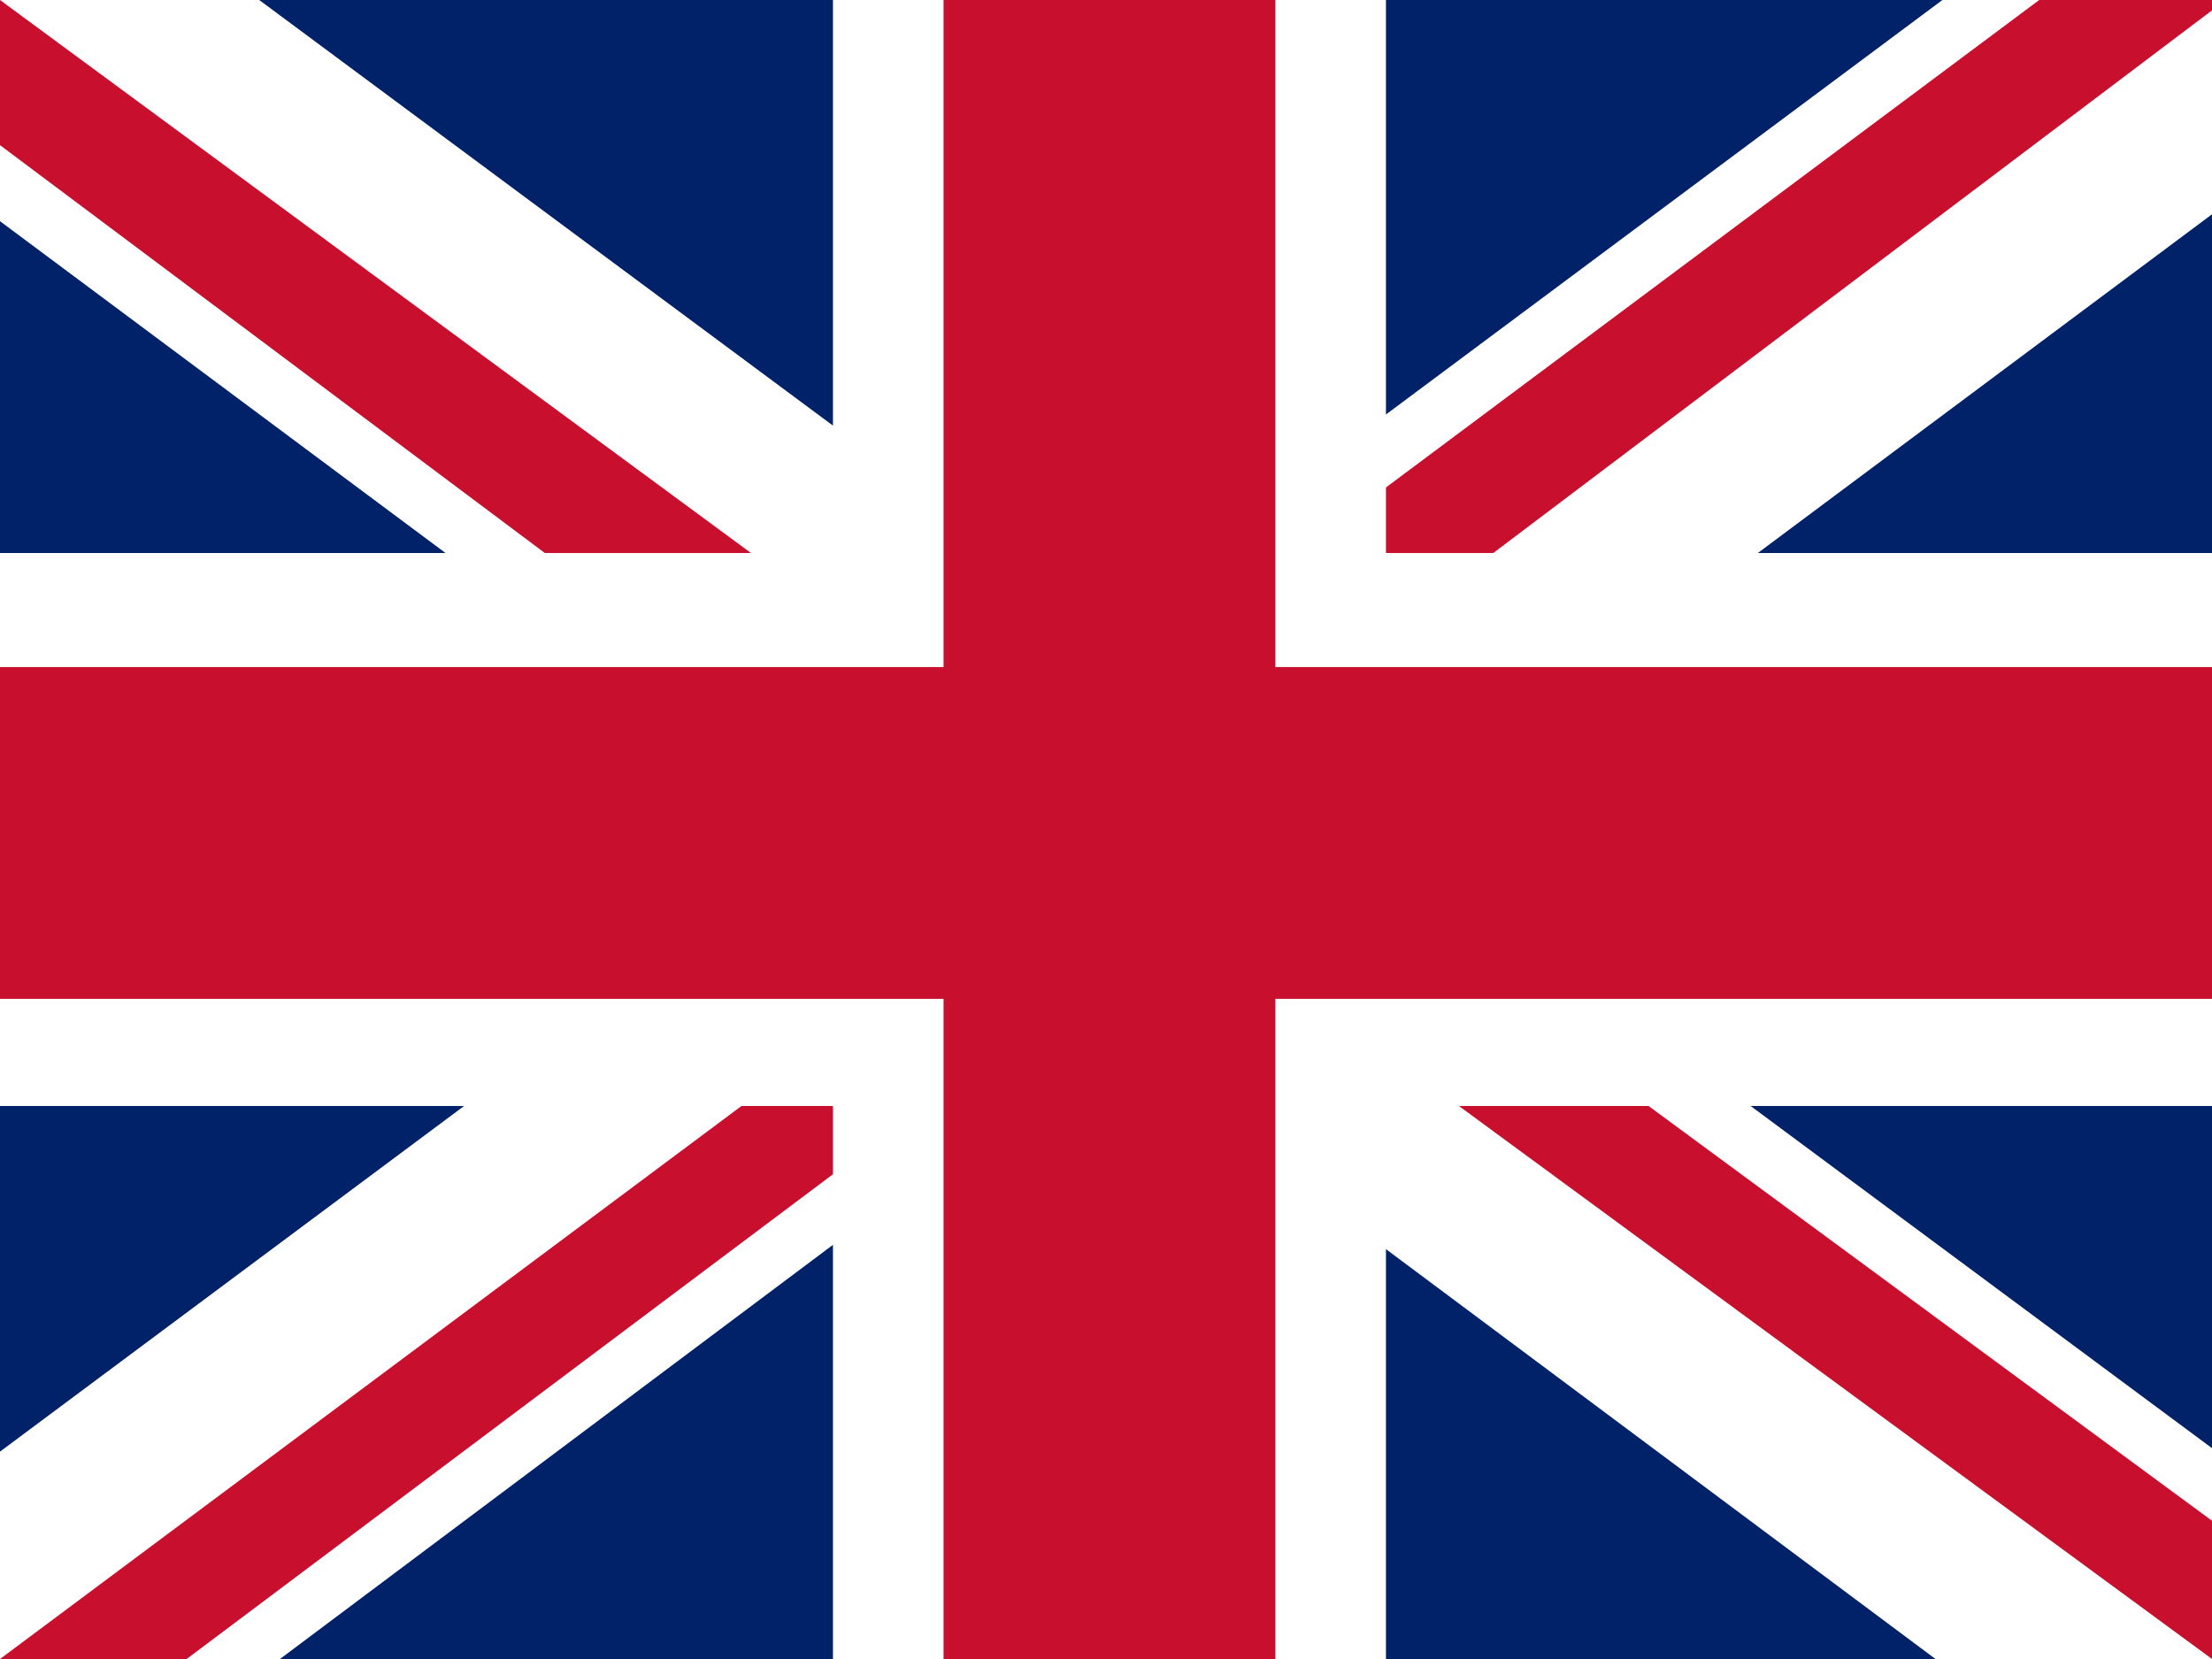
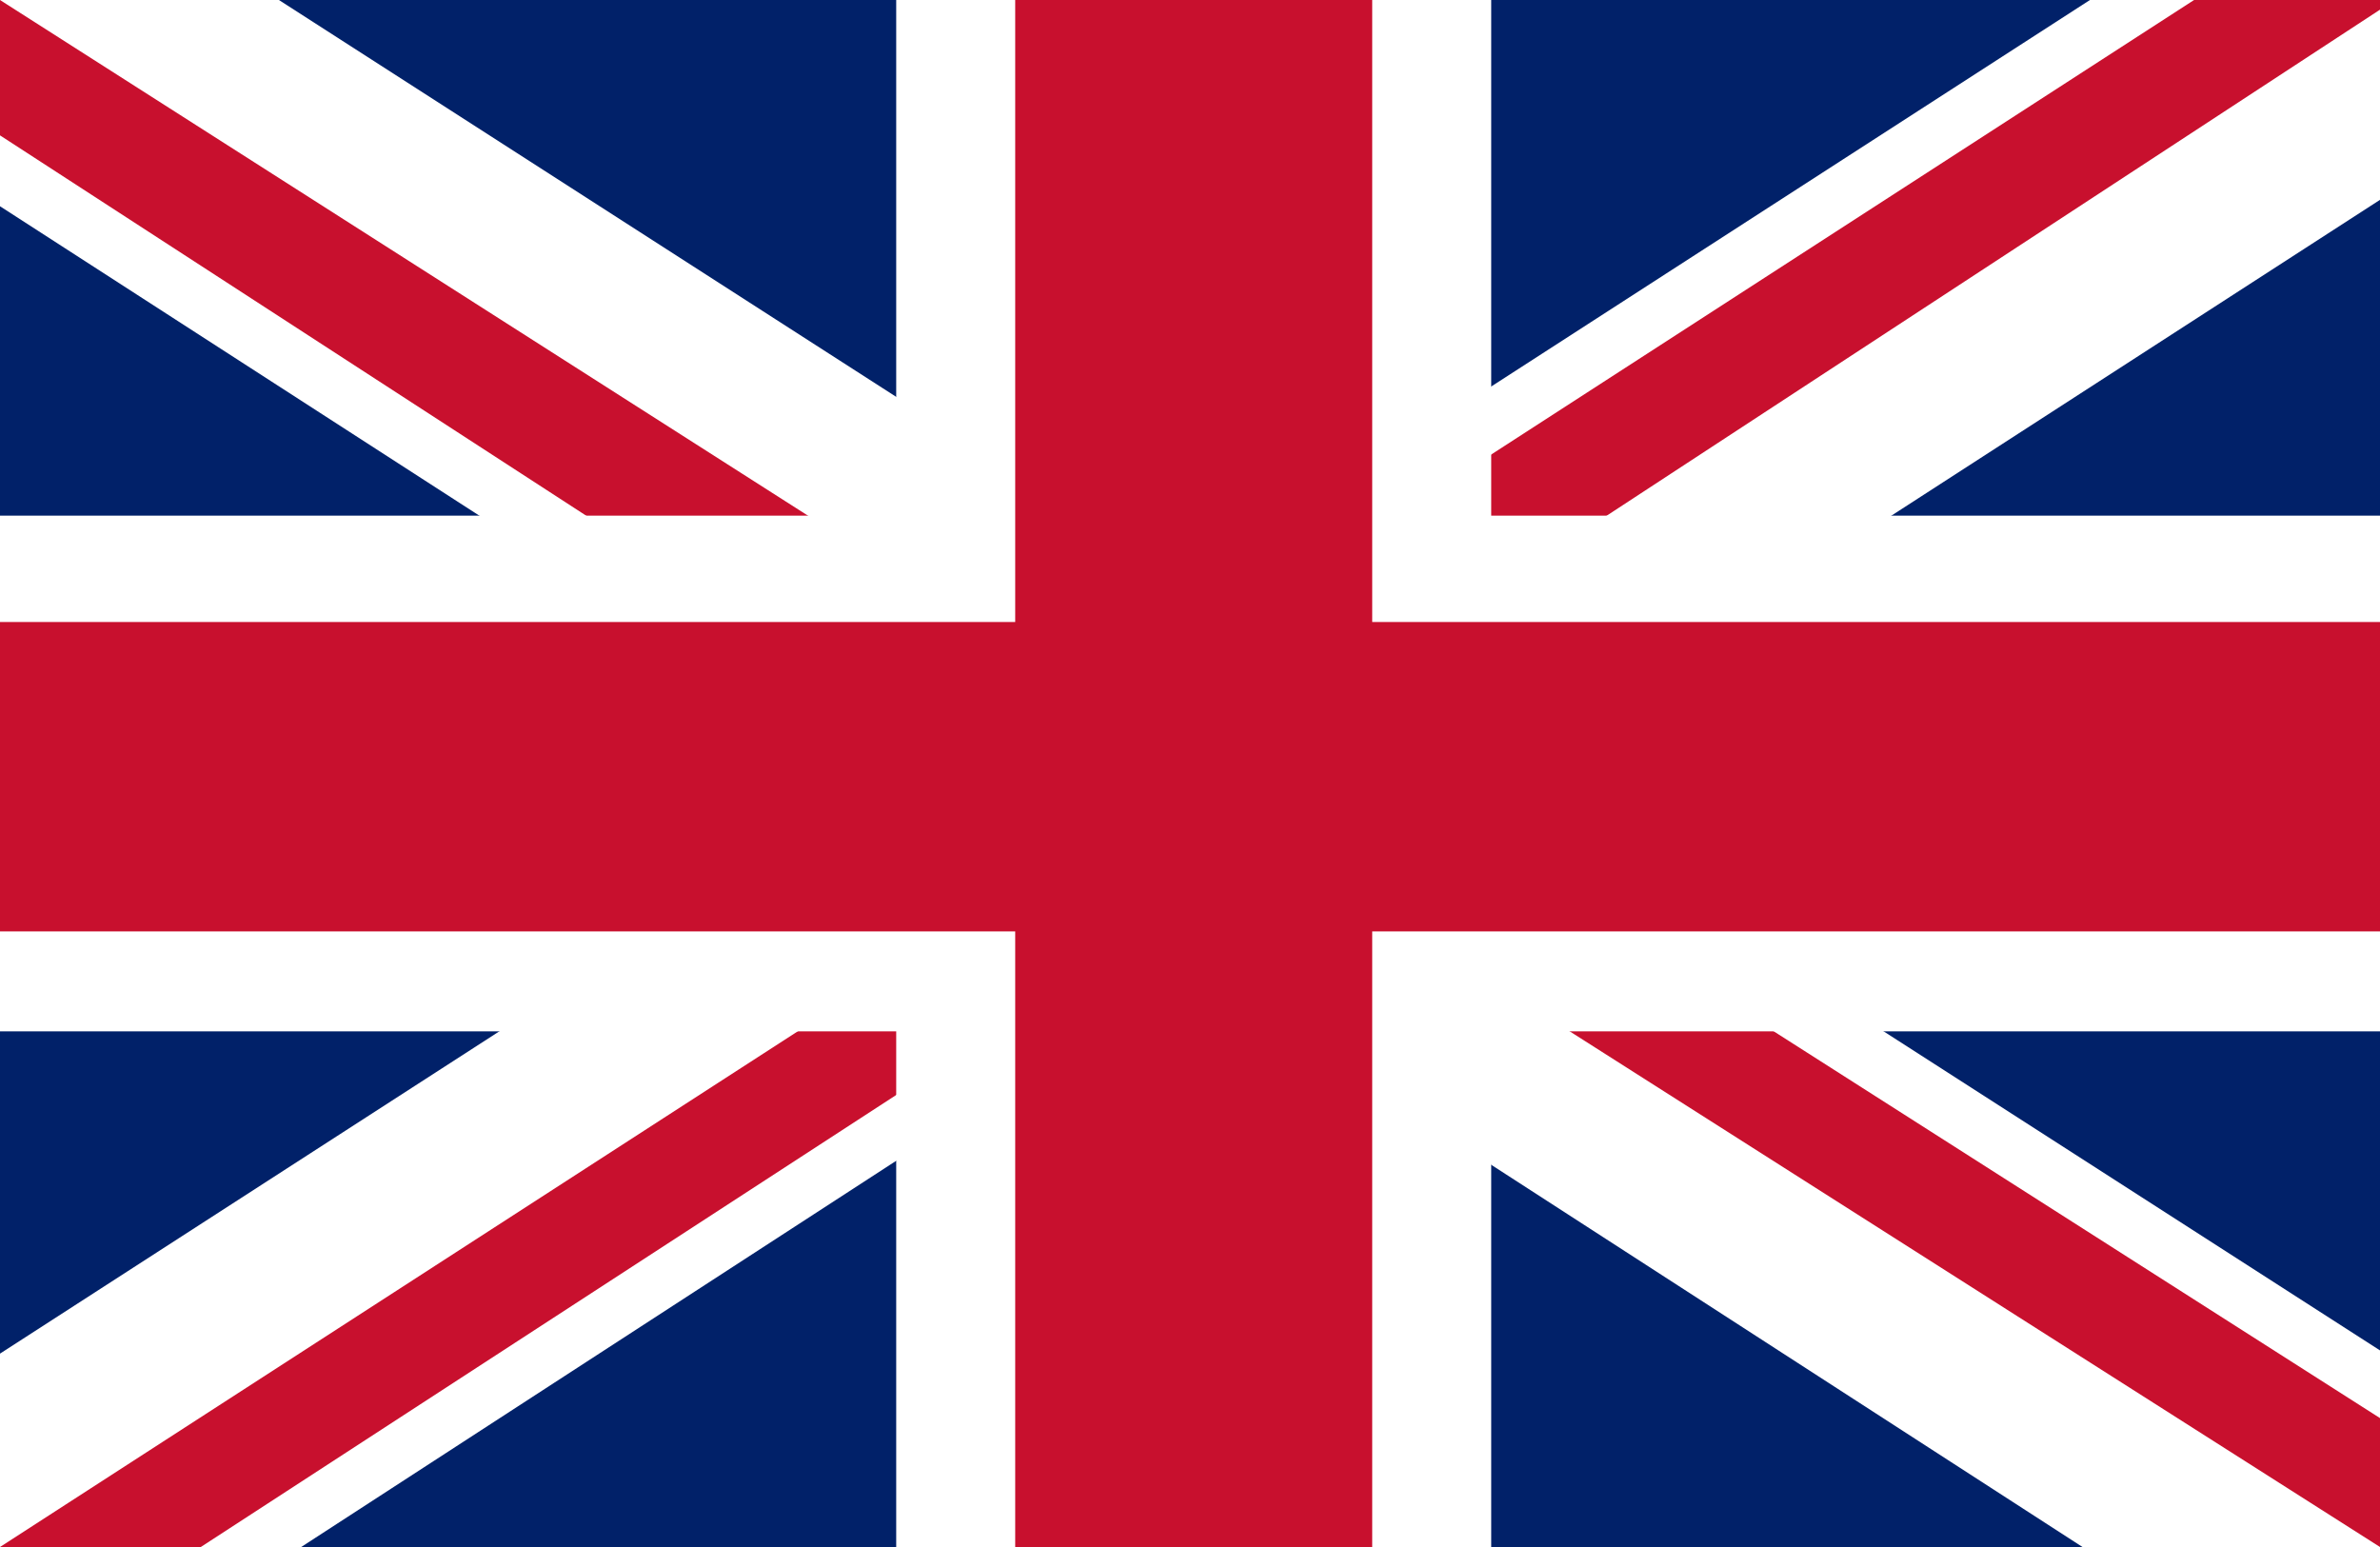
- <svg xmlns="http://www.w3.org/2000/svg" id="flag-icon-css-gb" viewBox="0 0 640 480">
-   <path fill="#012169" d="M0 0h640v480H0z" />
-   <path fill="#FFF" d="M75 0l244 181L562 0h78v62L400 241l240 178v61h-80L320 301 81 480H0v-60l239-178L0 64V0h75z" />
-   <path fill="#C8102E" d="M424 281l216 159v40L369 281h55zm-184 20l6 35L54 480H0l240-179zM640 0v3L391 191l2-44L590 0h50zM0 0l239 176h-60L0 42V0z" />
-   <path fill="#FFF" d="M241 0v480h160V0H241zM0 160v160h640V160H0z" />
-   <path fill="#C8102E" d="M0 193v96h640v-96H0zM273 0v480h96V0h-96z" />
+ <svg xmlns="http://www.w3.org/2000/svg" width="200px" height="130px" viewBox="0 0 200 130" version="1.1">
+   <g id="surface1">
+     <rect x="0" y="0" width="200" height="130" style="fill:rgb(0.392%,12.941%,41.176%);fill-opacity:1;stroke:none;" />
+     <path style=" stroke:none;fill-rule:nonzero;fill:rgb(100%,100%,100%);fill-opacity:1;" d="M 23.438 0 L 99.688 49.02 L 175.625 0 L 200 0 L 200 16.793 L 125 65.27 L 200 113.48 L 200 130 L 175 130 L 100 81.52 L 25.312 130 L 0 130 L 0 113.75 L 74.688 65.543 L 0 17.332 L 0 0 Z M 23.438 0 " />
+     <path style=" stroke:none;fill-rule:nonzero;fill:rgb(78.431%,6.275%,18.039%);fill-opacity:1;" d="M 132.5 76.105 L 200 119.168 L 200 130 L 115.312 76.105 Z M 75 81.52 L 76.875 91 L 16.875 130 L 0 130 Z M 200 0 L 200 0.812 L 122.188 51.73 L 122.812 39.812 L 184.375 0 Z M 0 0 L 74.688 47.668 L 55.938 47.668 L 0 11.375 Z M 0 0 " />
+     <path style=" stroke:none;fill-rule:nonzero;fill:rgb(100%,100%,100%);fill-opacity:1;" d="M 75.312 0 L 75.312 130 L 125.312 130 L 125.312 0 Z M 0 43.332 L 0 86.668 L 200 86.668 L 200 43.332 Z M 0 43.332 " />
+     <path style=" stroke:none;fill-rule:nonzero;fill:rgb(78.431%,6.275%,18.039%);fill-opacity:1;" d="M 0 52.27 L 0 78.27 L 200 78.27 L 200 52.27 Z M 85.312 0 L 85.312 130 L 115.312 130 L 115.312 0 Z M 85.312 0 " />
+   </g>
</svg>
